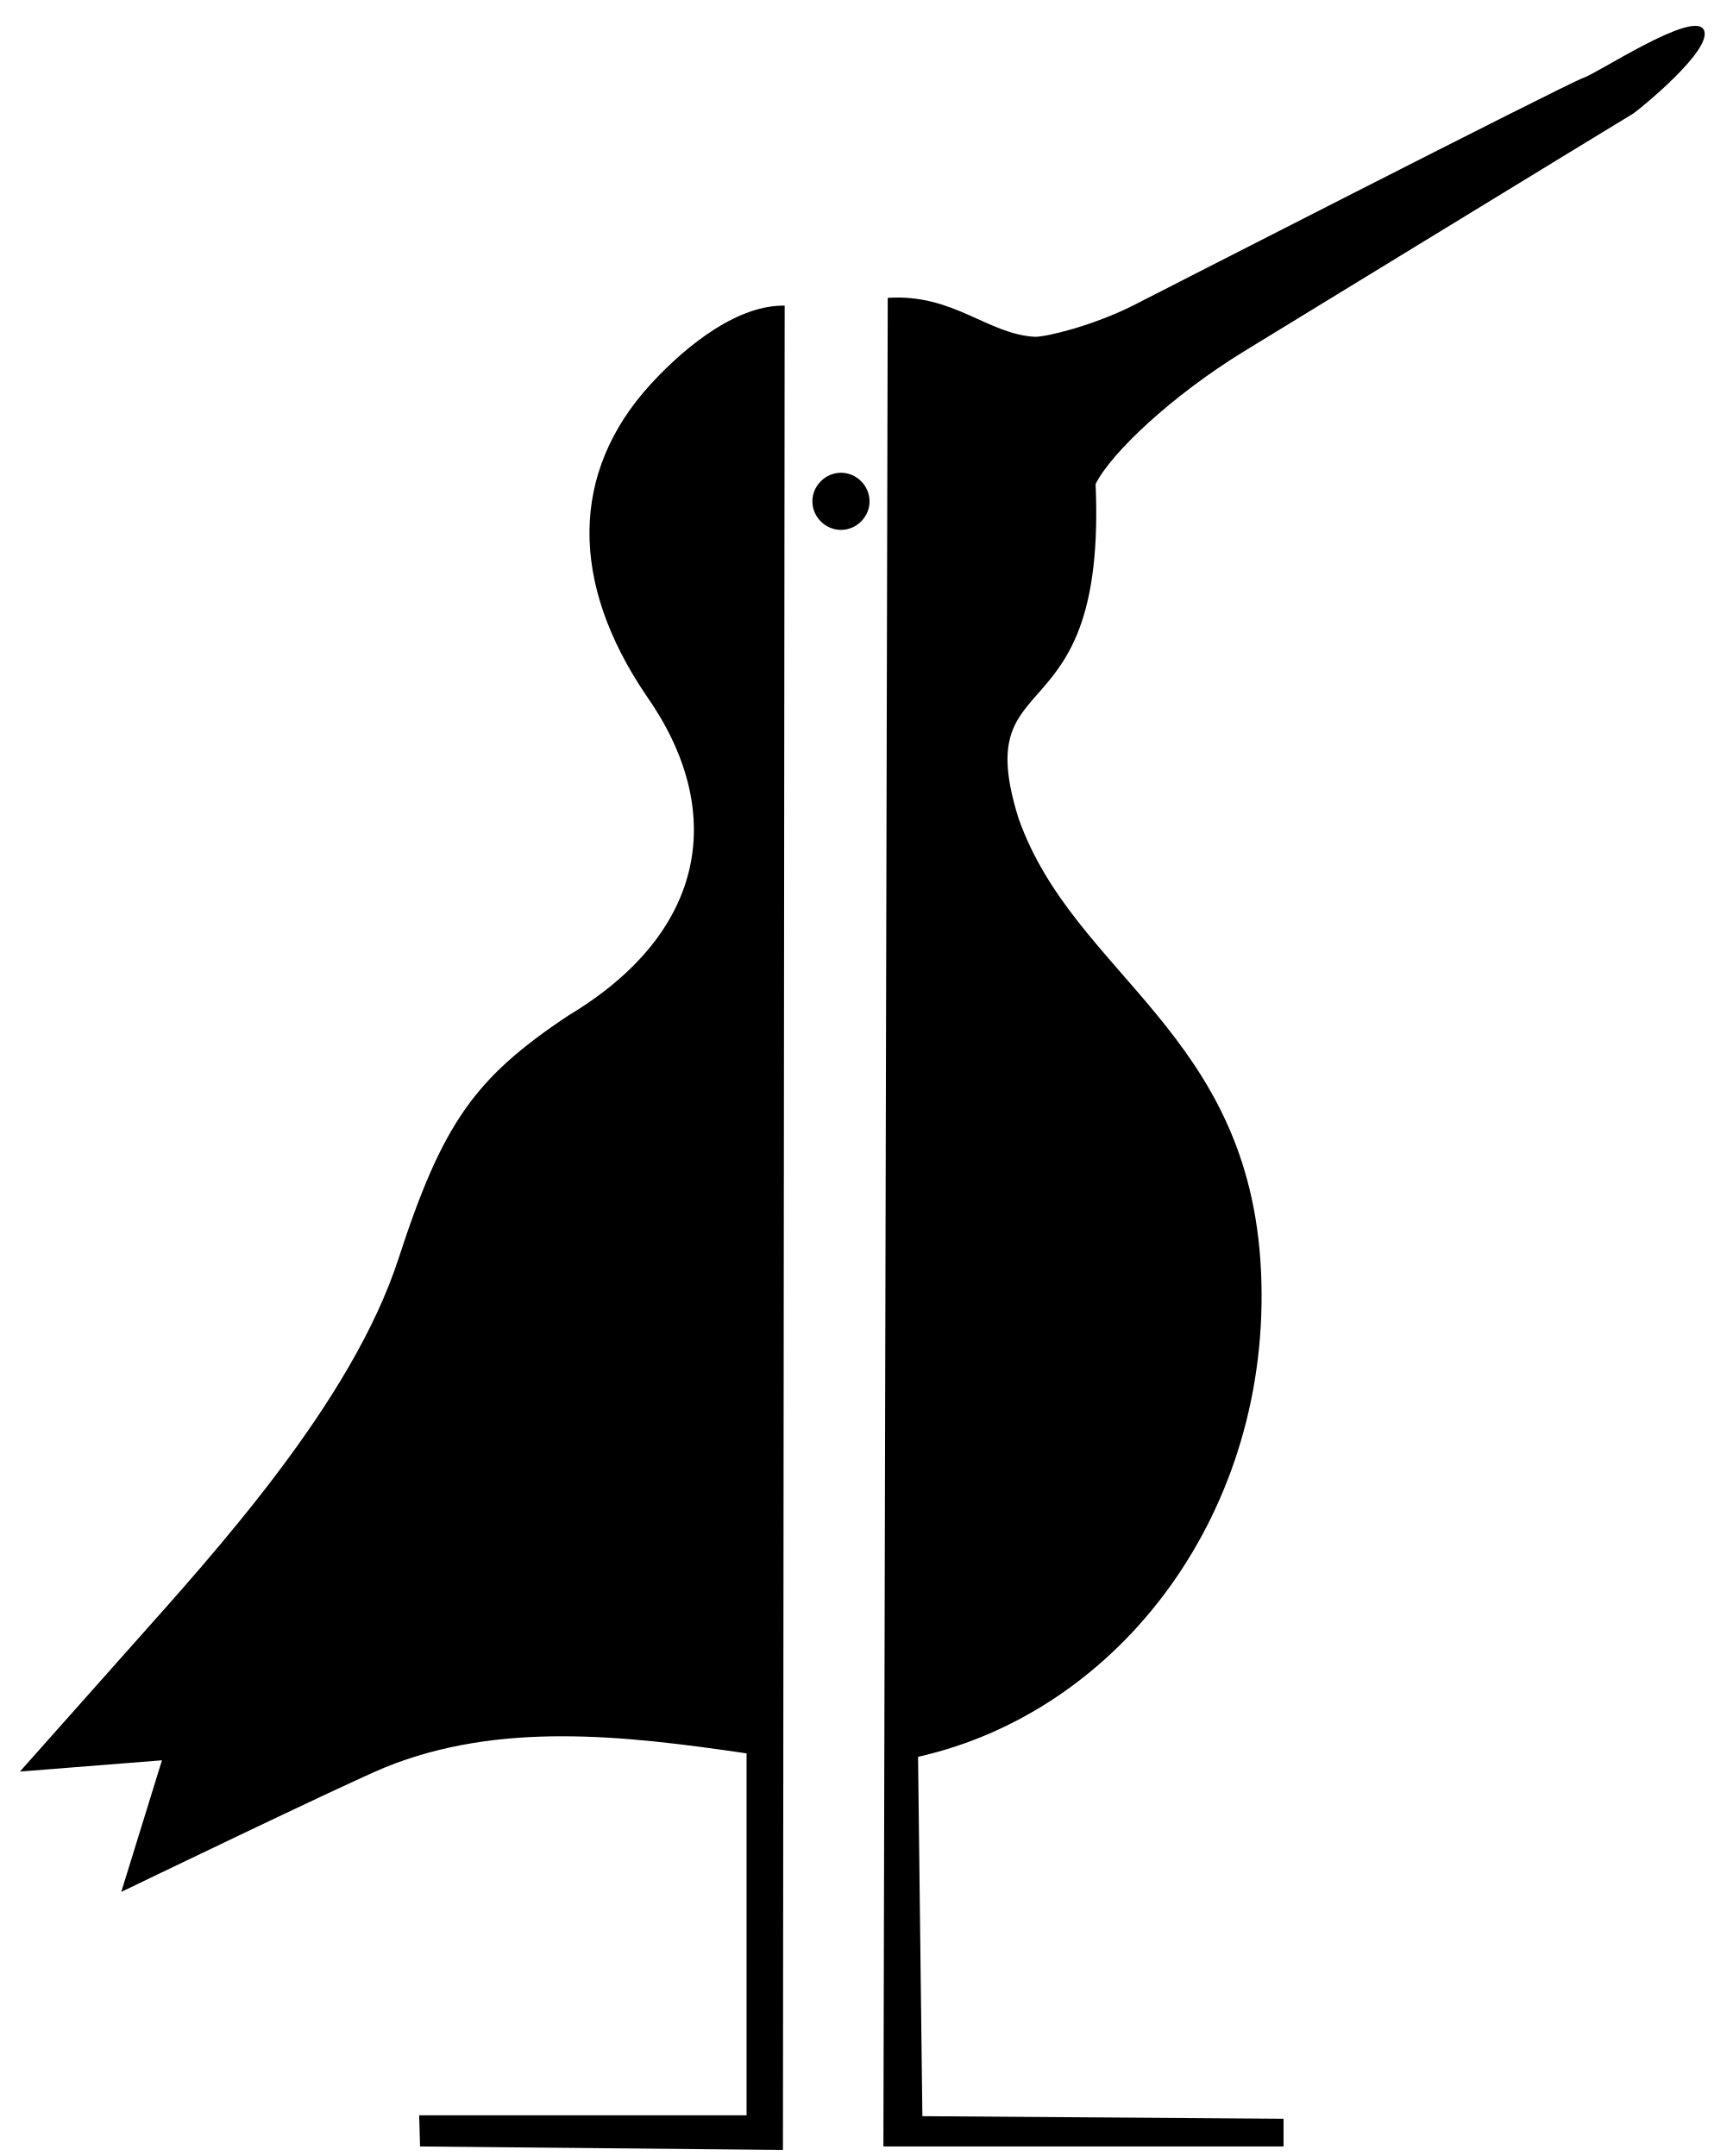
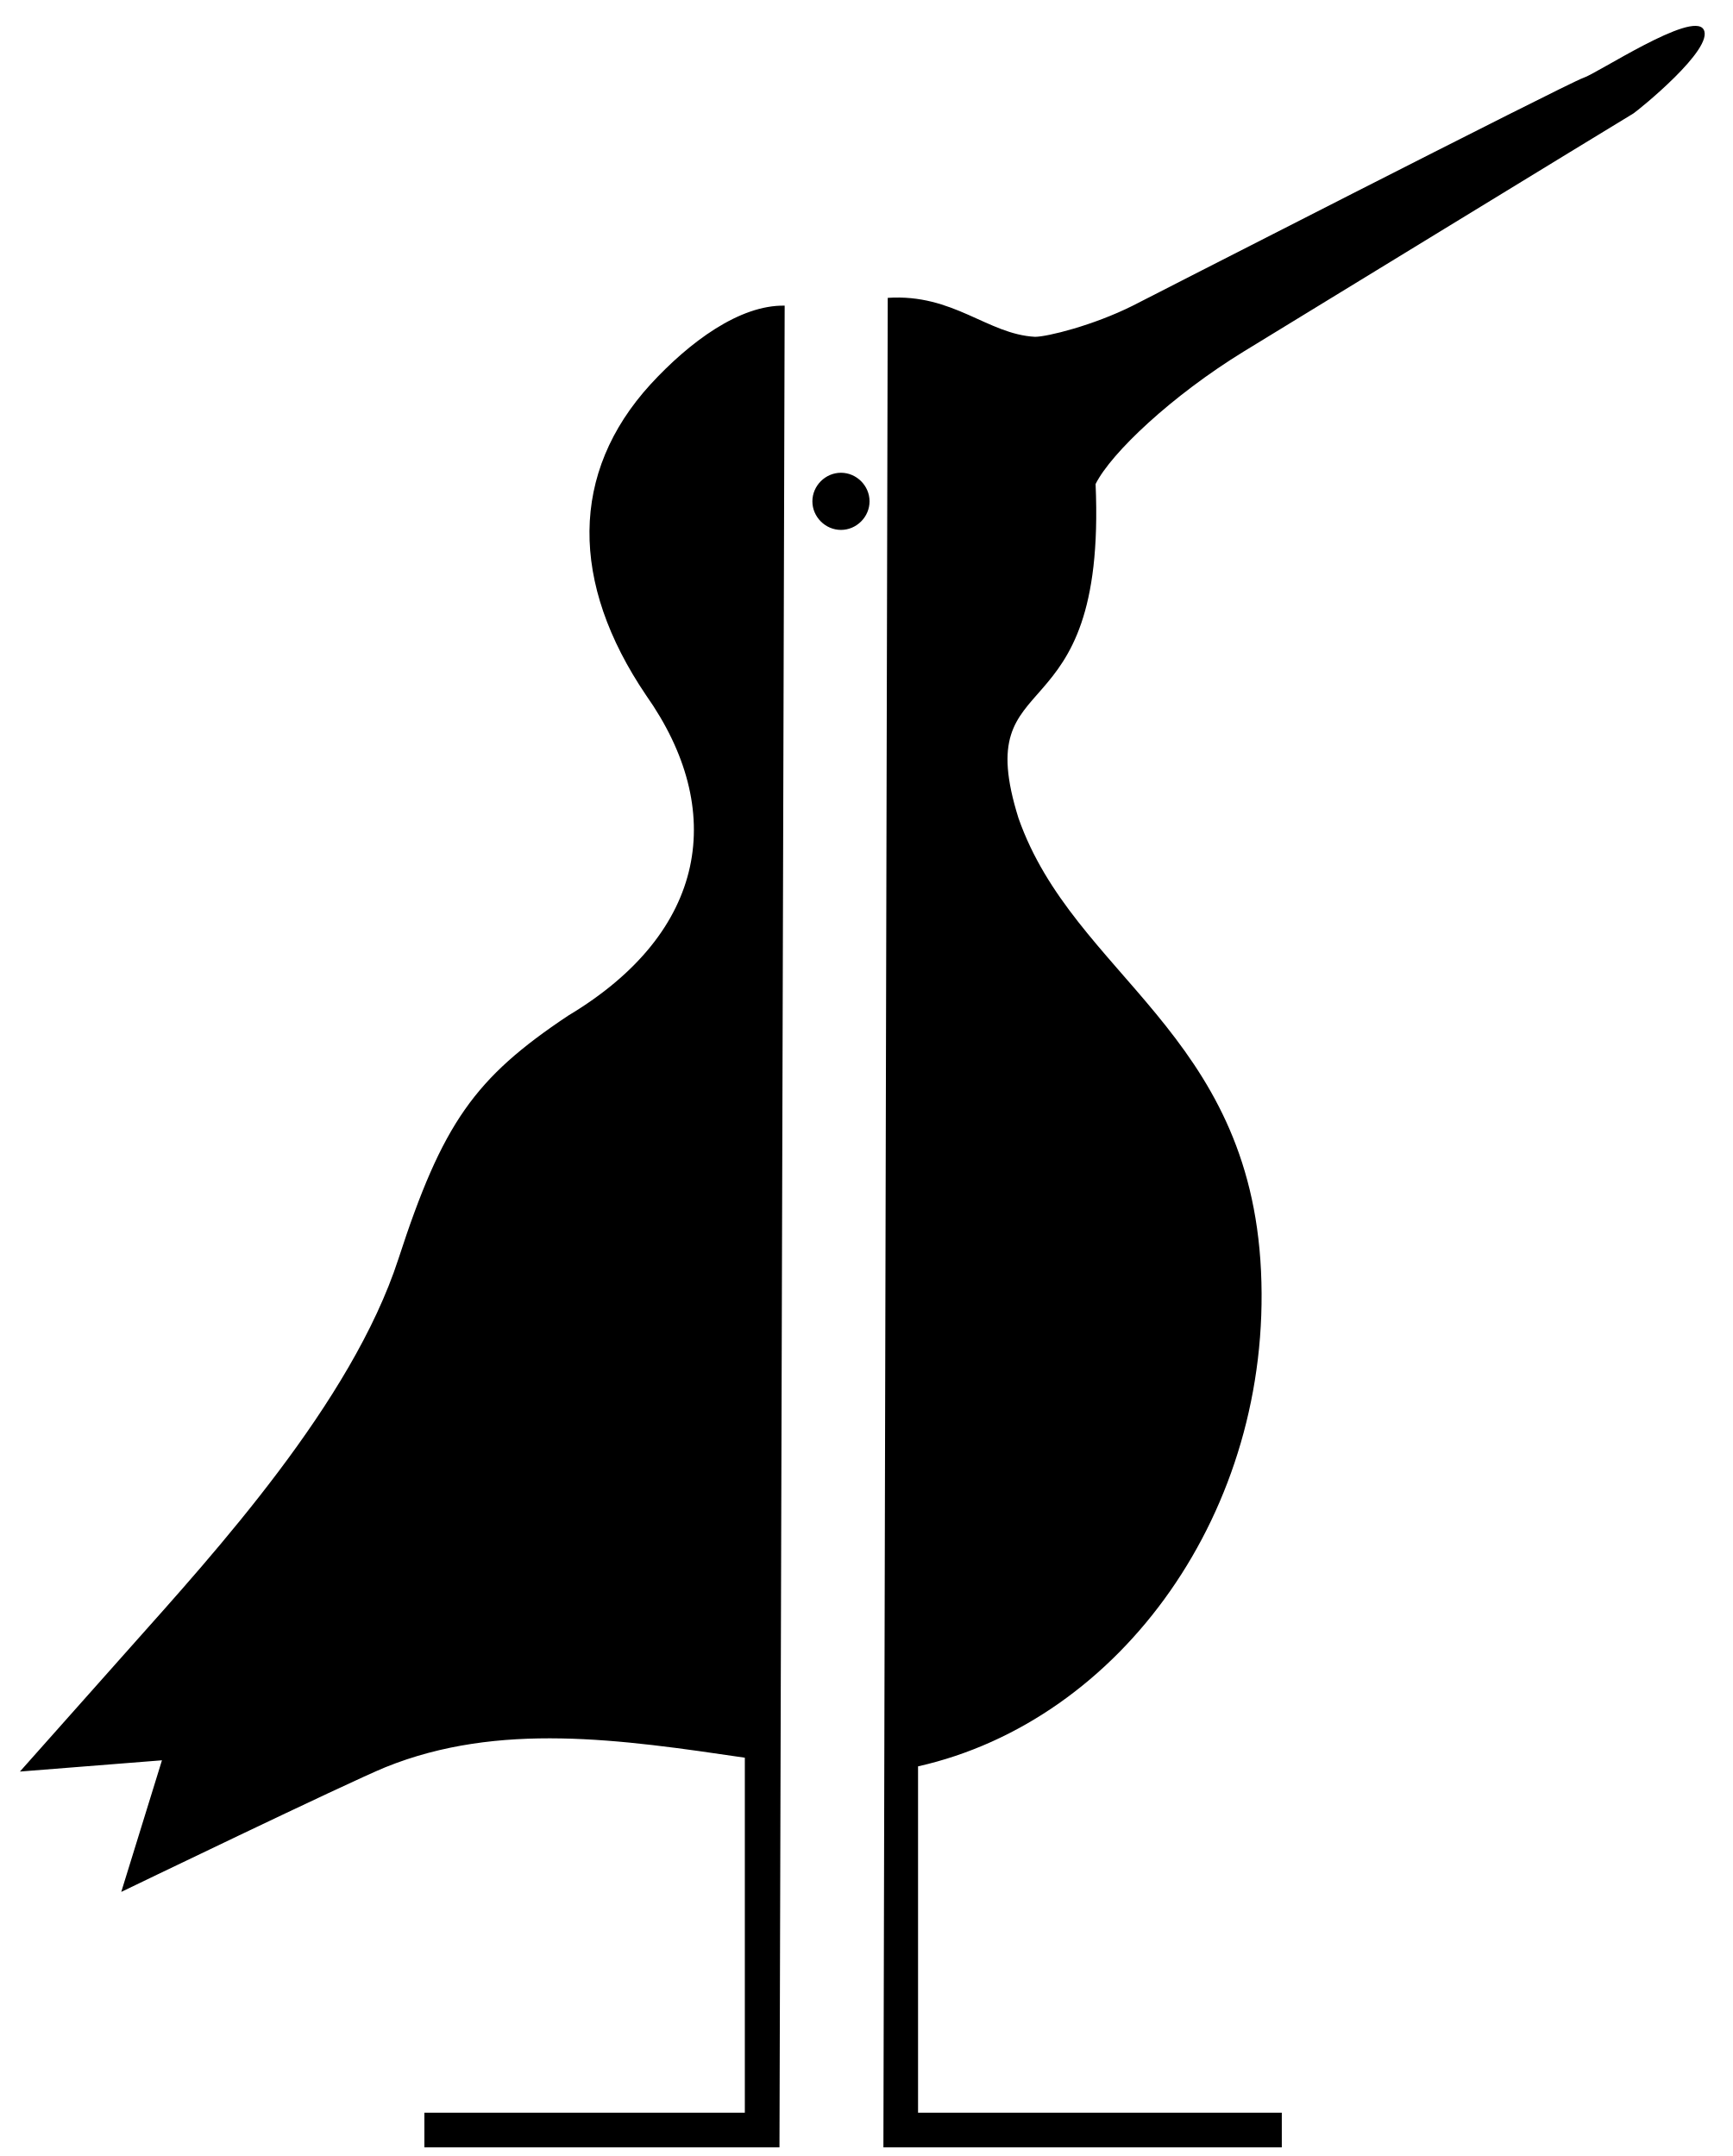
<svg xmlns="http://www.w3.org/2000/svg" version="1.1" width="200" height="249">
-   <path d="m48.5 247.9-0.1-3.6 37.8 0 0-41.8c-14.3-2.1-28.6-3.7-41.7 1.6-4.4 1.8-30.5 14.4-30.5 14.4l4.7-15.2-16.4 1.3c0 0 3.1-3.5 12.8-14.4 9.7-10.9 25.5-28.2 30.9-44.8 5.1-15.7 8.8-20.9 19.6-28.1 16.2-9.7 18.3-23.8 9-37-8.8-13-8.8-25.7 0.5-35.9 4.5-4.9 10.3-9.2 15.5-9.1L90.4 248.3zM102.5 34.4c7.6-0.5 11.5 4.2 17 4.5 1.4 0 6.7-1.3 11.3-3.6 0 0 50.4-25.8 52-26.3 1.6-0.5 12.6-7.8 13.9-5.6 1.3 2.2-7.5 9.3-8.1 9.7-0.7 0.4-45 27.5-45 27.5-8.3 5.1-15.3 11.7-17.1 15.3 1.3 30-14.7 20.1-8.9 38.6 6.4 18.2 26.7 24.7 28 52.3 1.3 27.6-16.1 50.8-39.6 56.1l0.5 41.5 41.7 0.3 0 3.2-46.2 0z" />
+   <path d="m 49,248 0,-4 37,0 0,-41 C 71.7,200.9 57.6,198.8 44.5,204.1 40.1,205.9 14,218.5 14,218.5 l 4.7,-15.2 -16.4,1.3 c 0,0 3.1,-3.5 12.8,-14.4 9.7,-10.9 25.5,-28.2 30.9,-44.8 5.1,-15.7 8.8,-20.9 19.6,-28.1 16.2,-9.7 18.3,-23.8 9,-37 -8.8,-13 -8.8,-25.7 0.5,-35.9 4.5,-4.9 10.3,-9.2 15.5,-9.1 L 90,248 z M 102.5,34.4 c 7.6,-0.5 11.5,4.2 17,4.5 1.4,0 6.7,-1.3 11.3,-3.6 0,0 50.4,-25.8 52,-26.3 1.6,-0.5 12.6,-7.8 13.9,-5.6 1.3,2.2 -7.5,9.3 -8.1,9.7 -0.7,0.4 -45,27.5 -45,27.5 -8.3,5.1 -15.3,11.7 -17.1,15.3 1.3,30 -14.7,20.1 -8.9,38.6 6.4,18.2 26.7,24.7 28,52.3 1.3,27.6 -16.1,51.9 -39.6,57.2 l 0,40 42,0 0,4 -46,0 z" />
  <path d="m100.4 57.9c0 1.8-1.5 3.3-3.3 3.3-1.8 0-3.3-1.5-3.3-3.3 0-1.8 1.5-3.3 3.3-3.3 1.8 0 3.3 1.5 3.3 3.3z" />
</svg>
